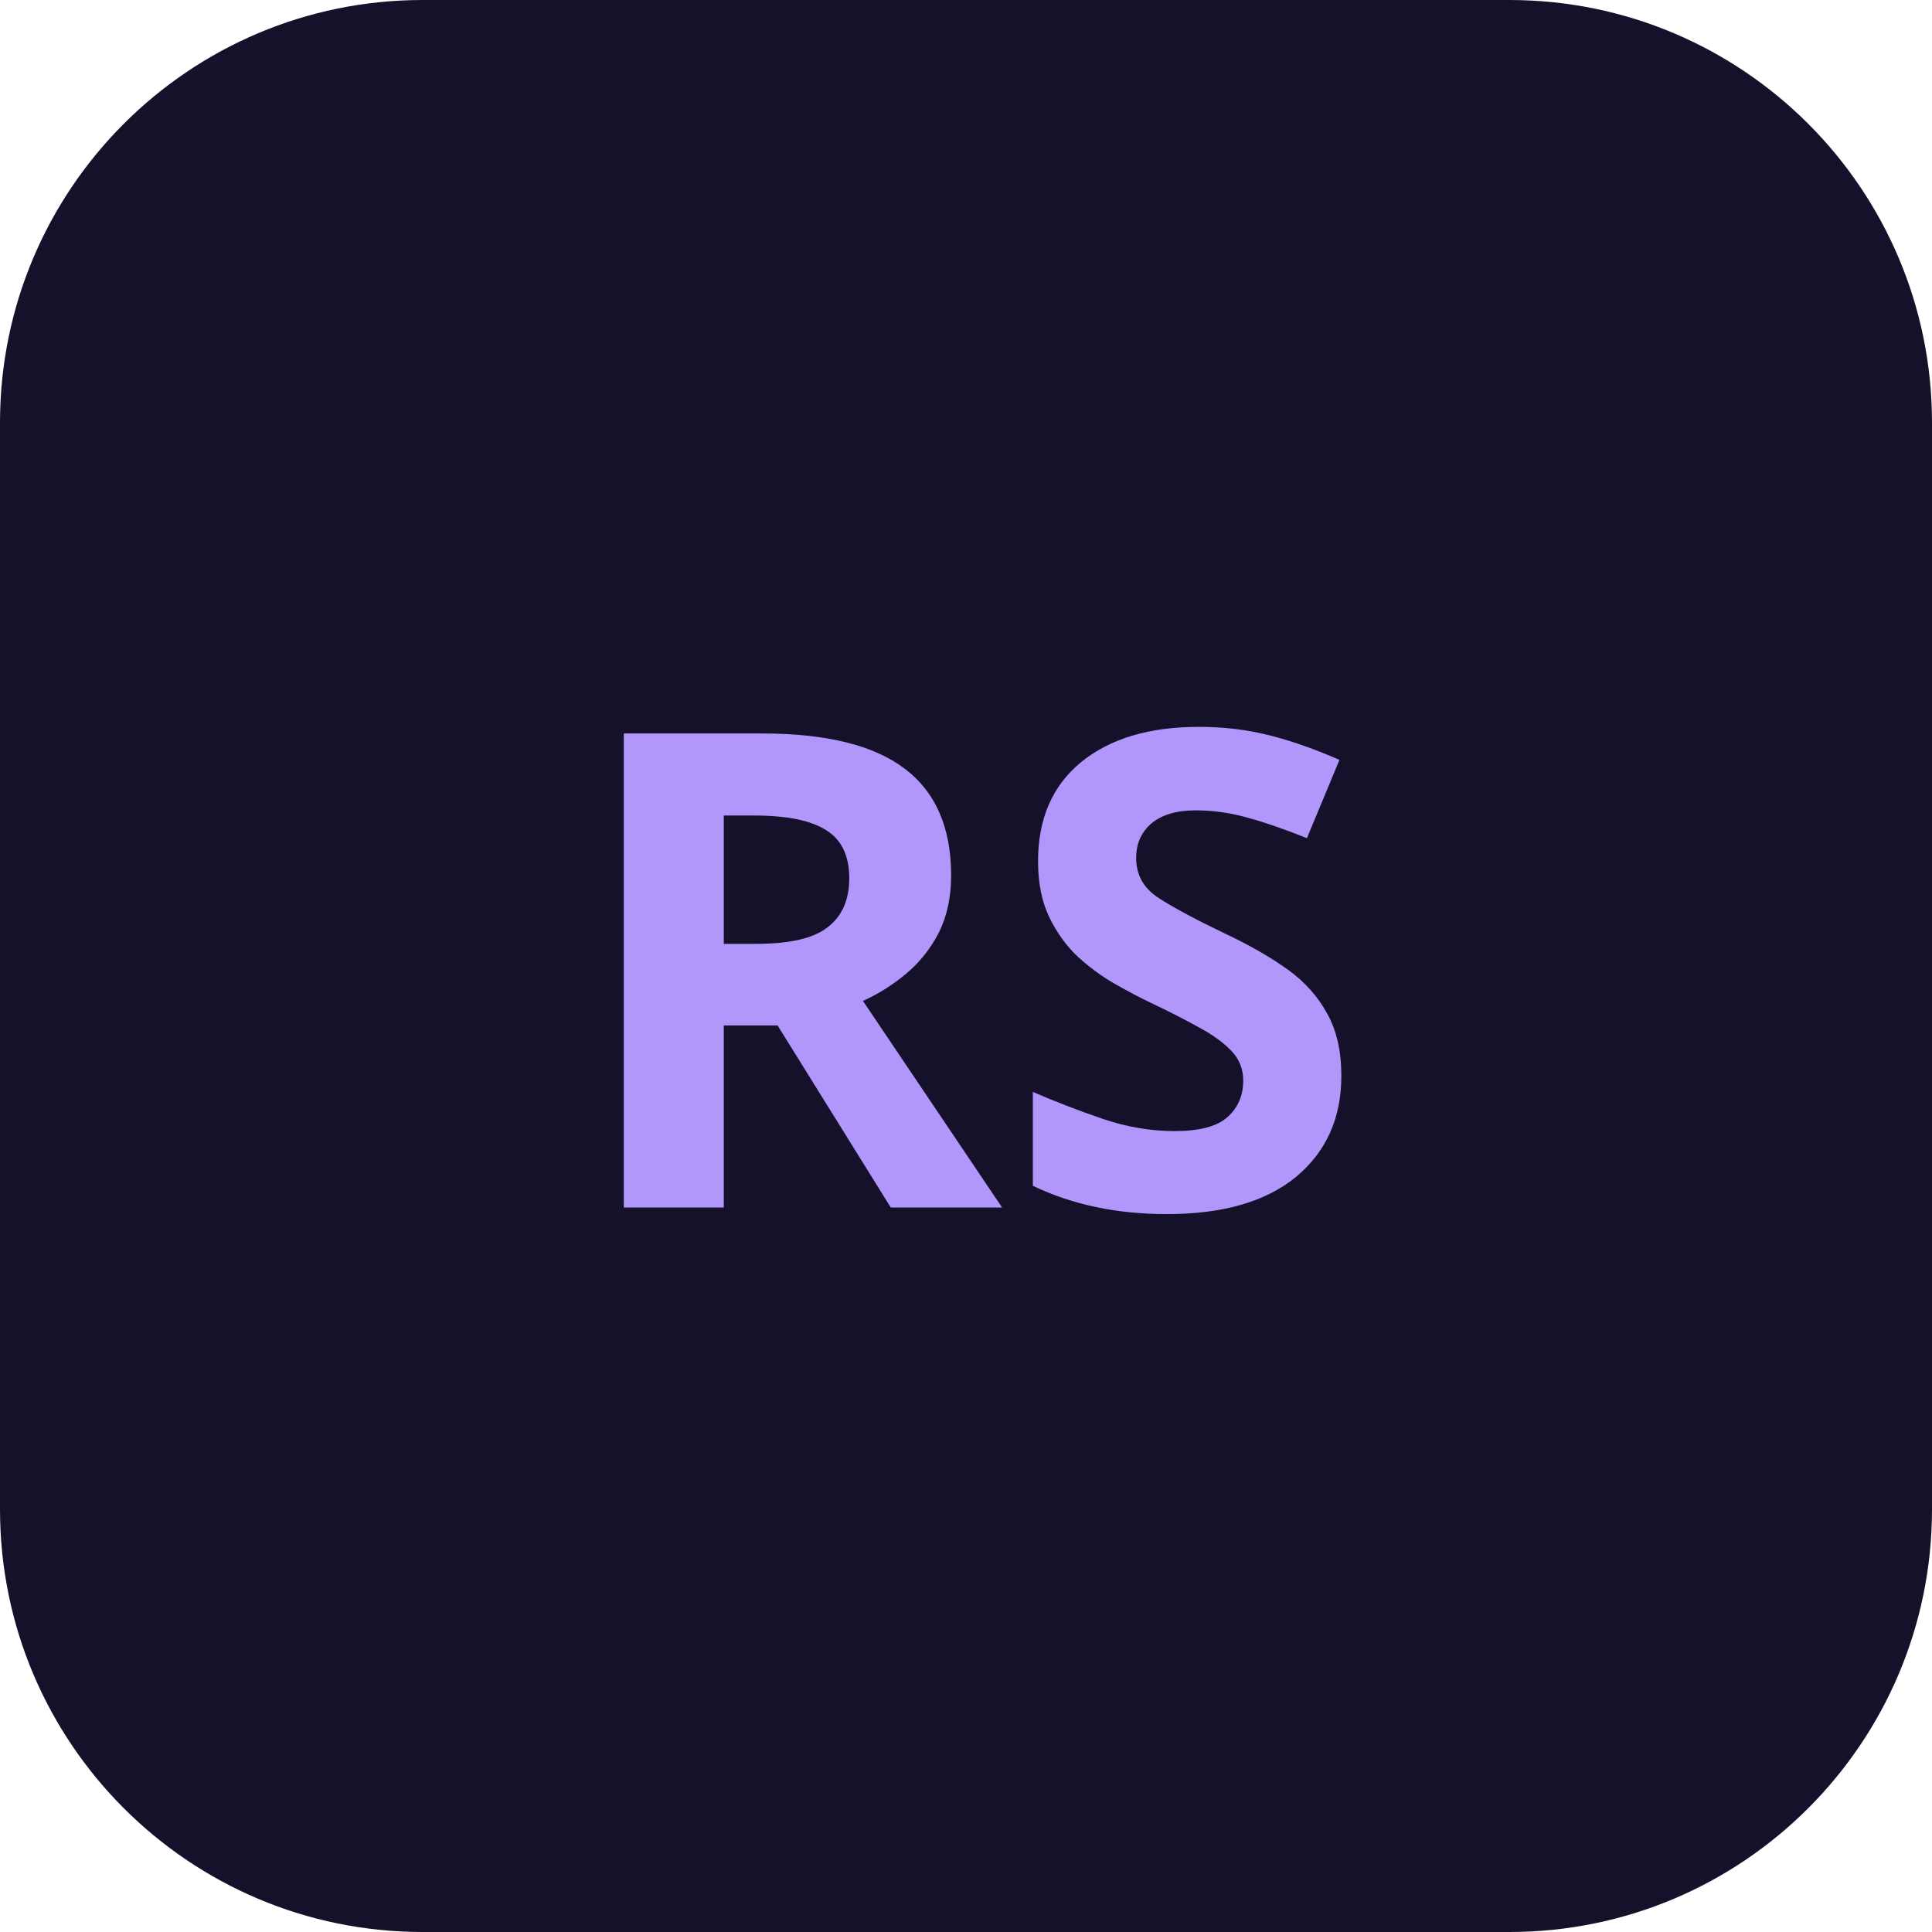
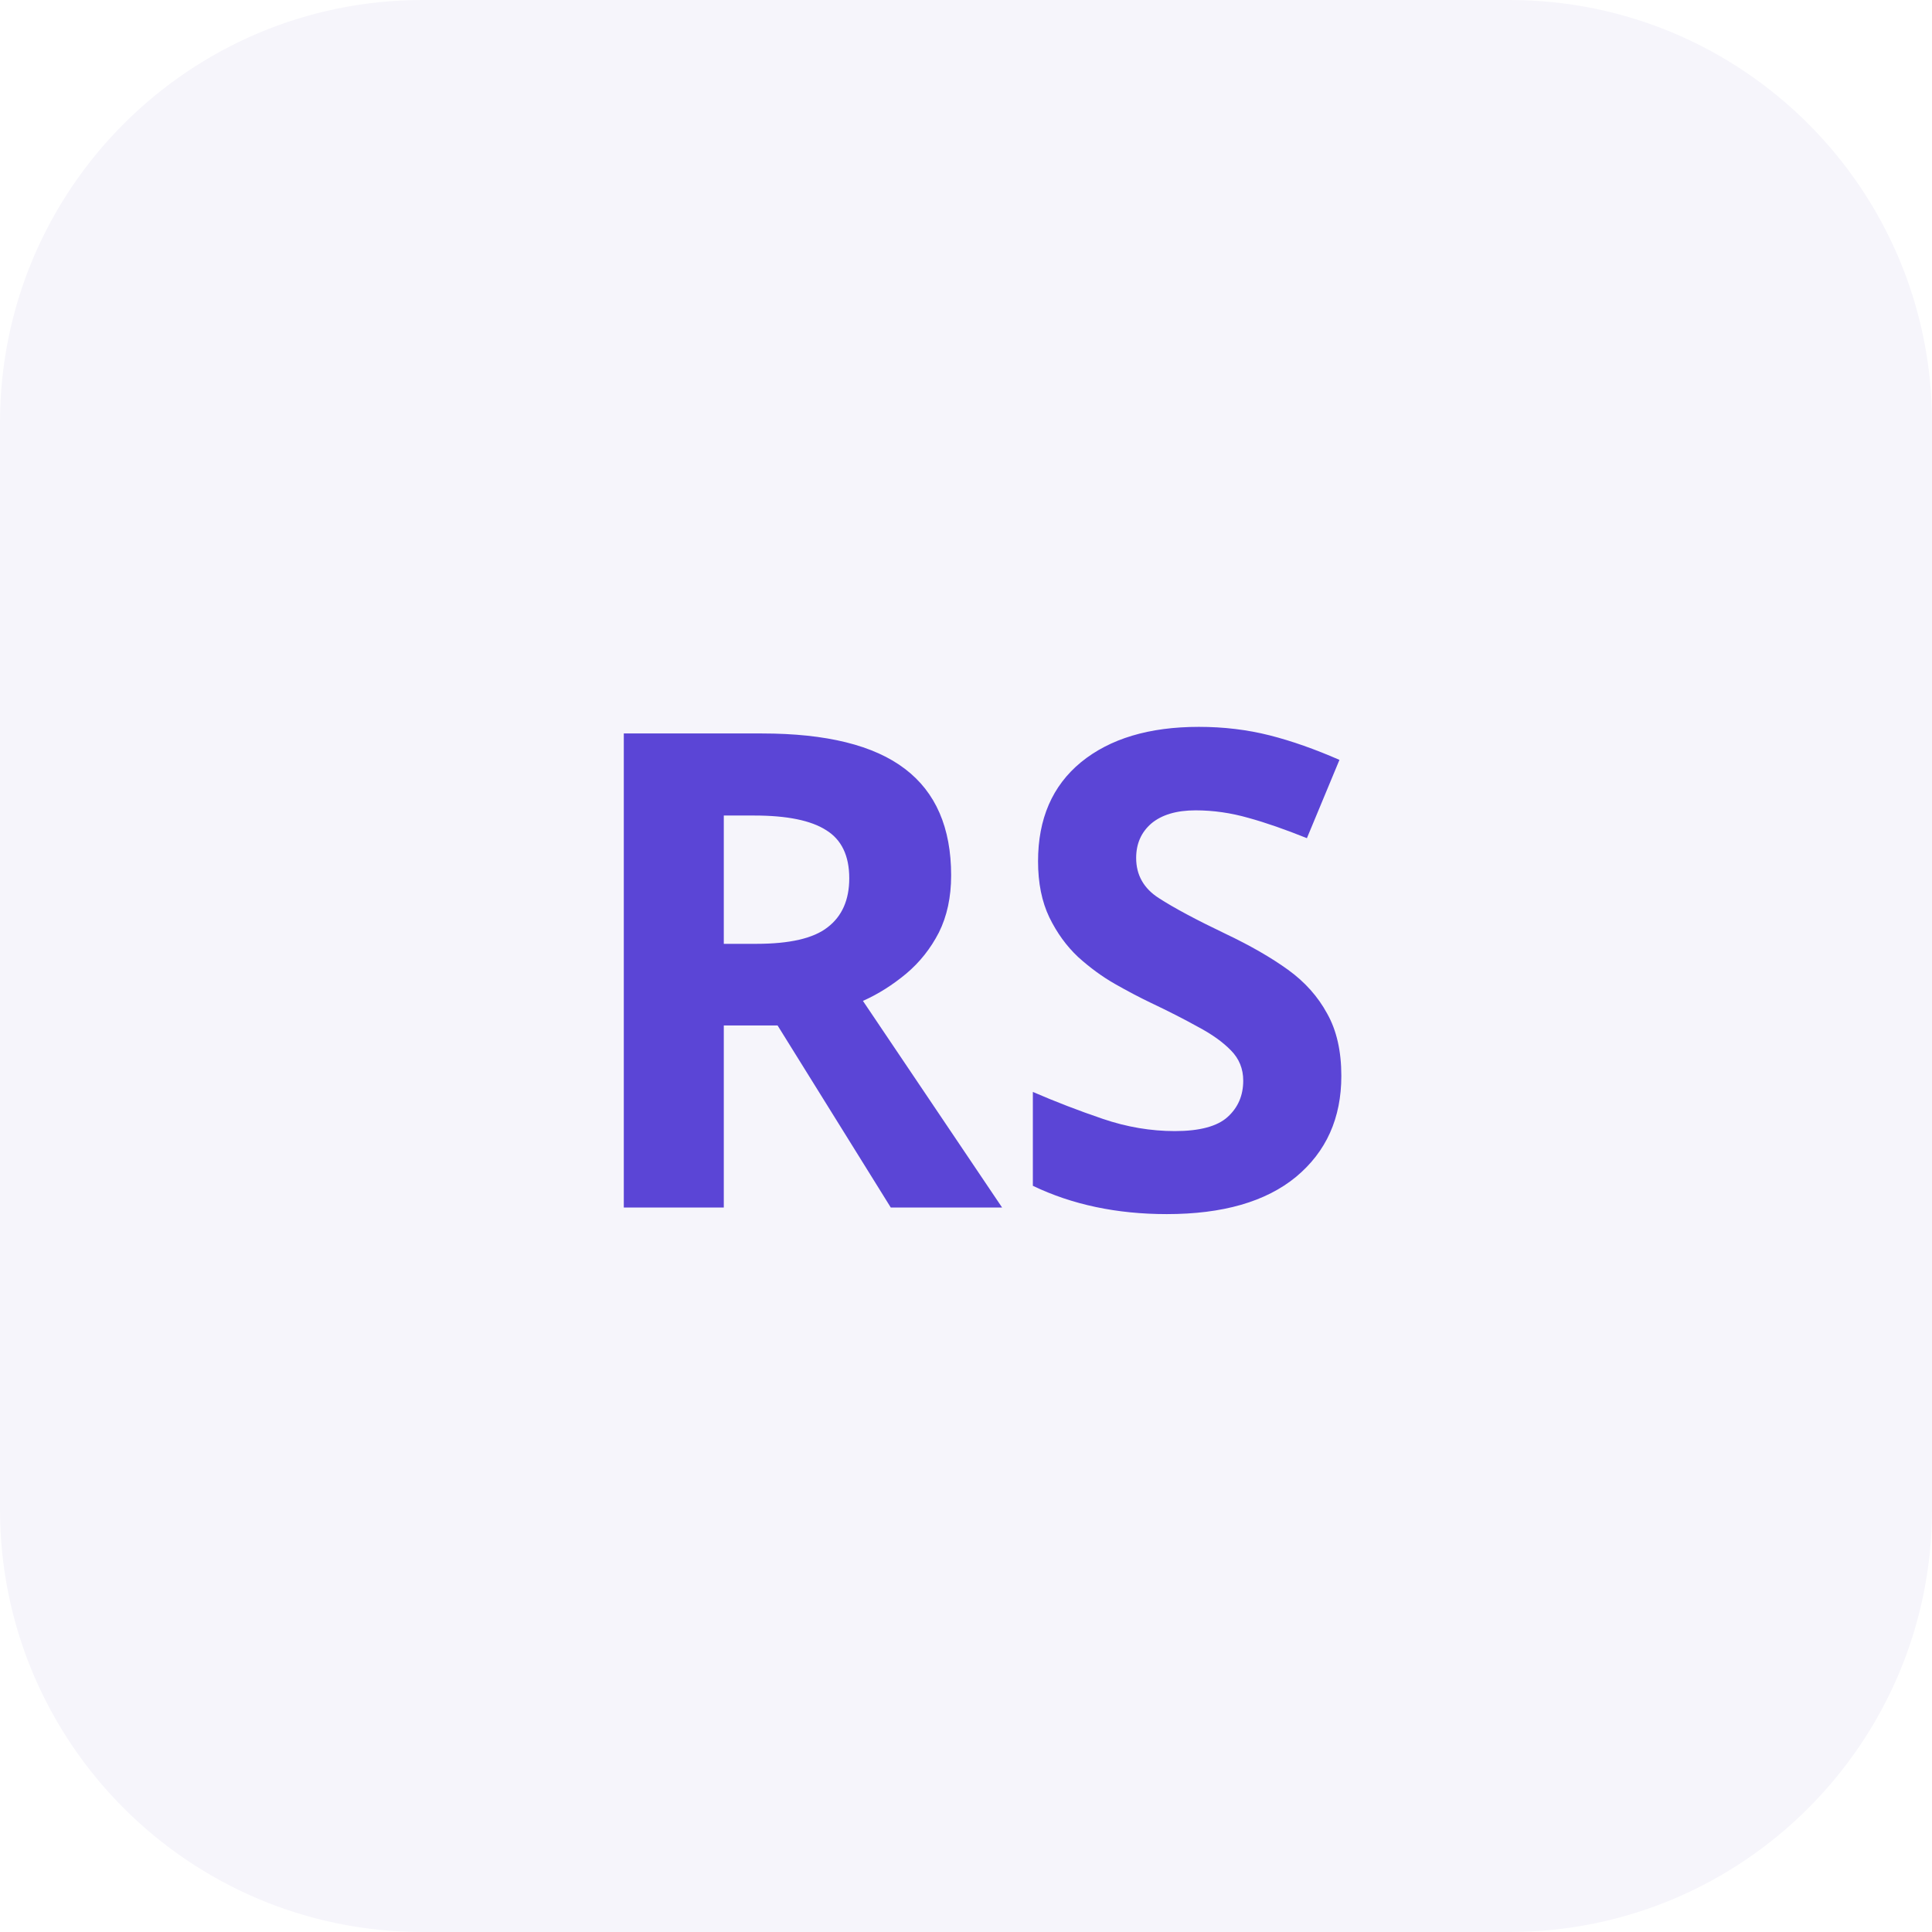
<svg xmlns="http://www.w3.org/2000/svg" viewBox="0 0 64 64">
-   <rect width="64" height="64" rx="14" fill="#16112a" />
-   <text x="32" y="40" text-anchor="middle" font-family="Segoe UI, sans-serif" font-size="22" font-weight="700" fill="#b197fc">RS</text>
+   <rect width="64" height="64" rx="14" fill="#f6f5fb" />
+   <text x="32" y="40" text-anchor="middle" font-family="Segoe UI, sans-serif" font-size="22" font-weight="700" fill="#5b45d6">RS</text>
</svg>
